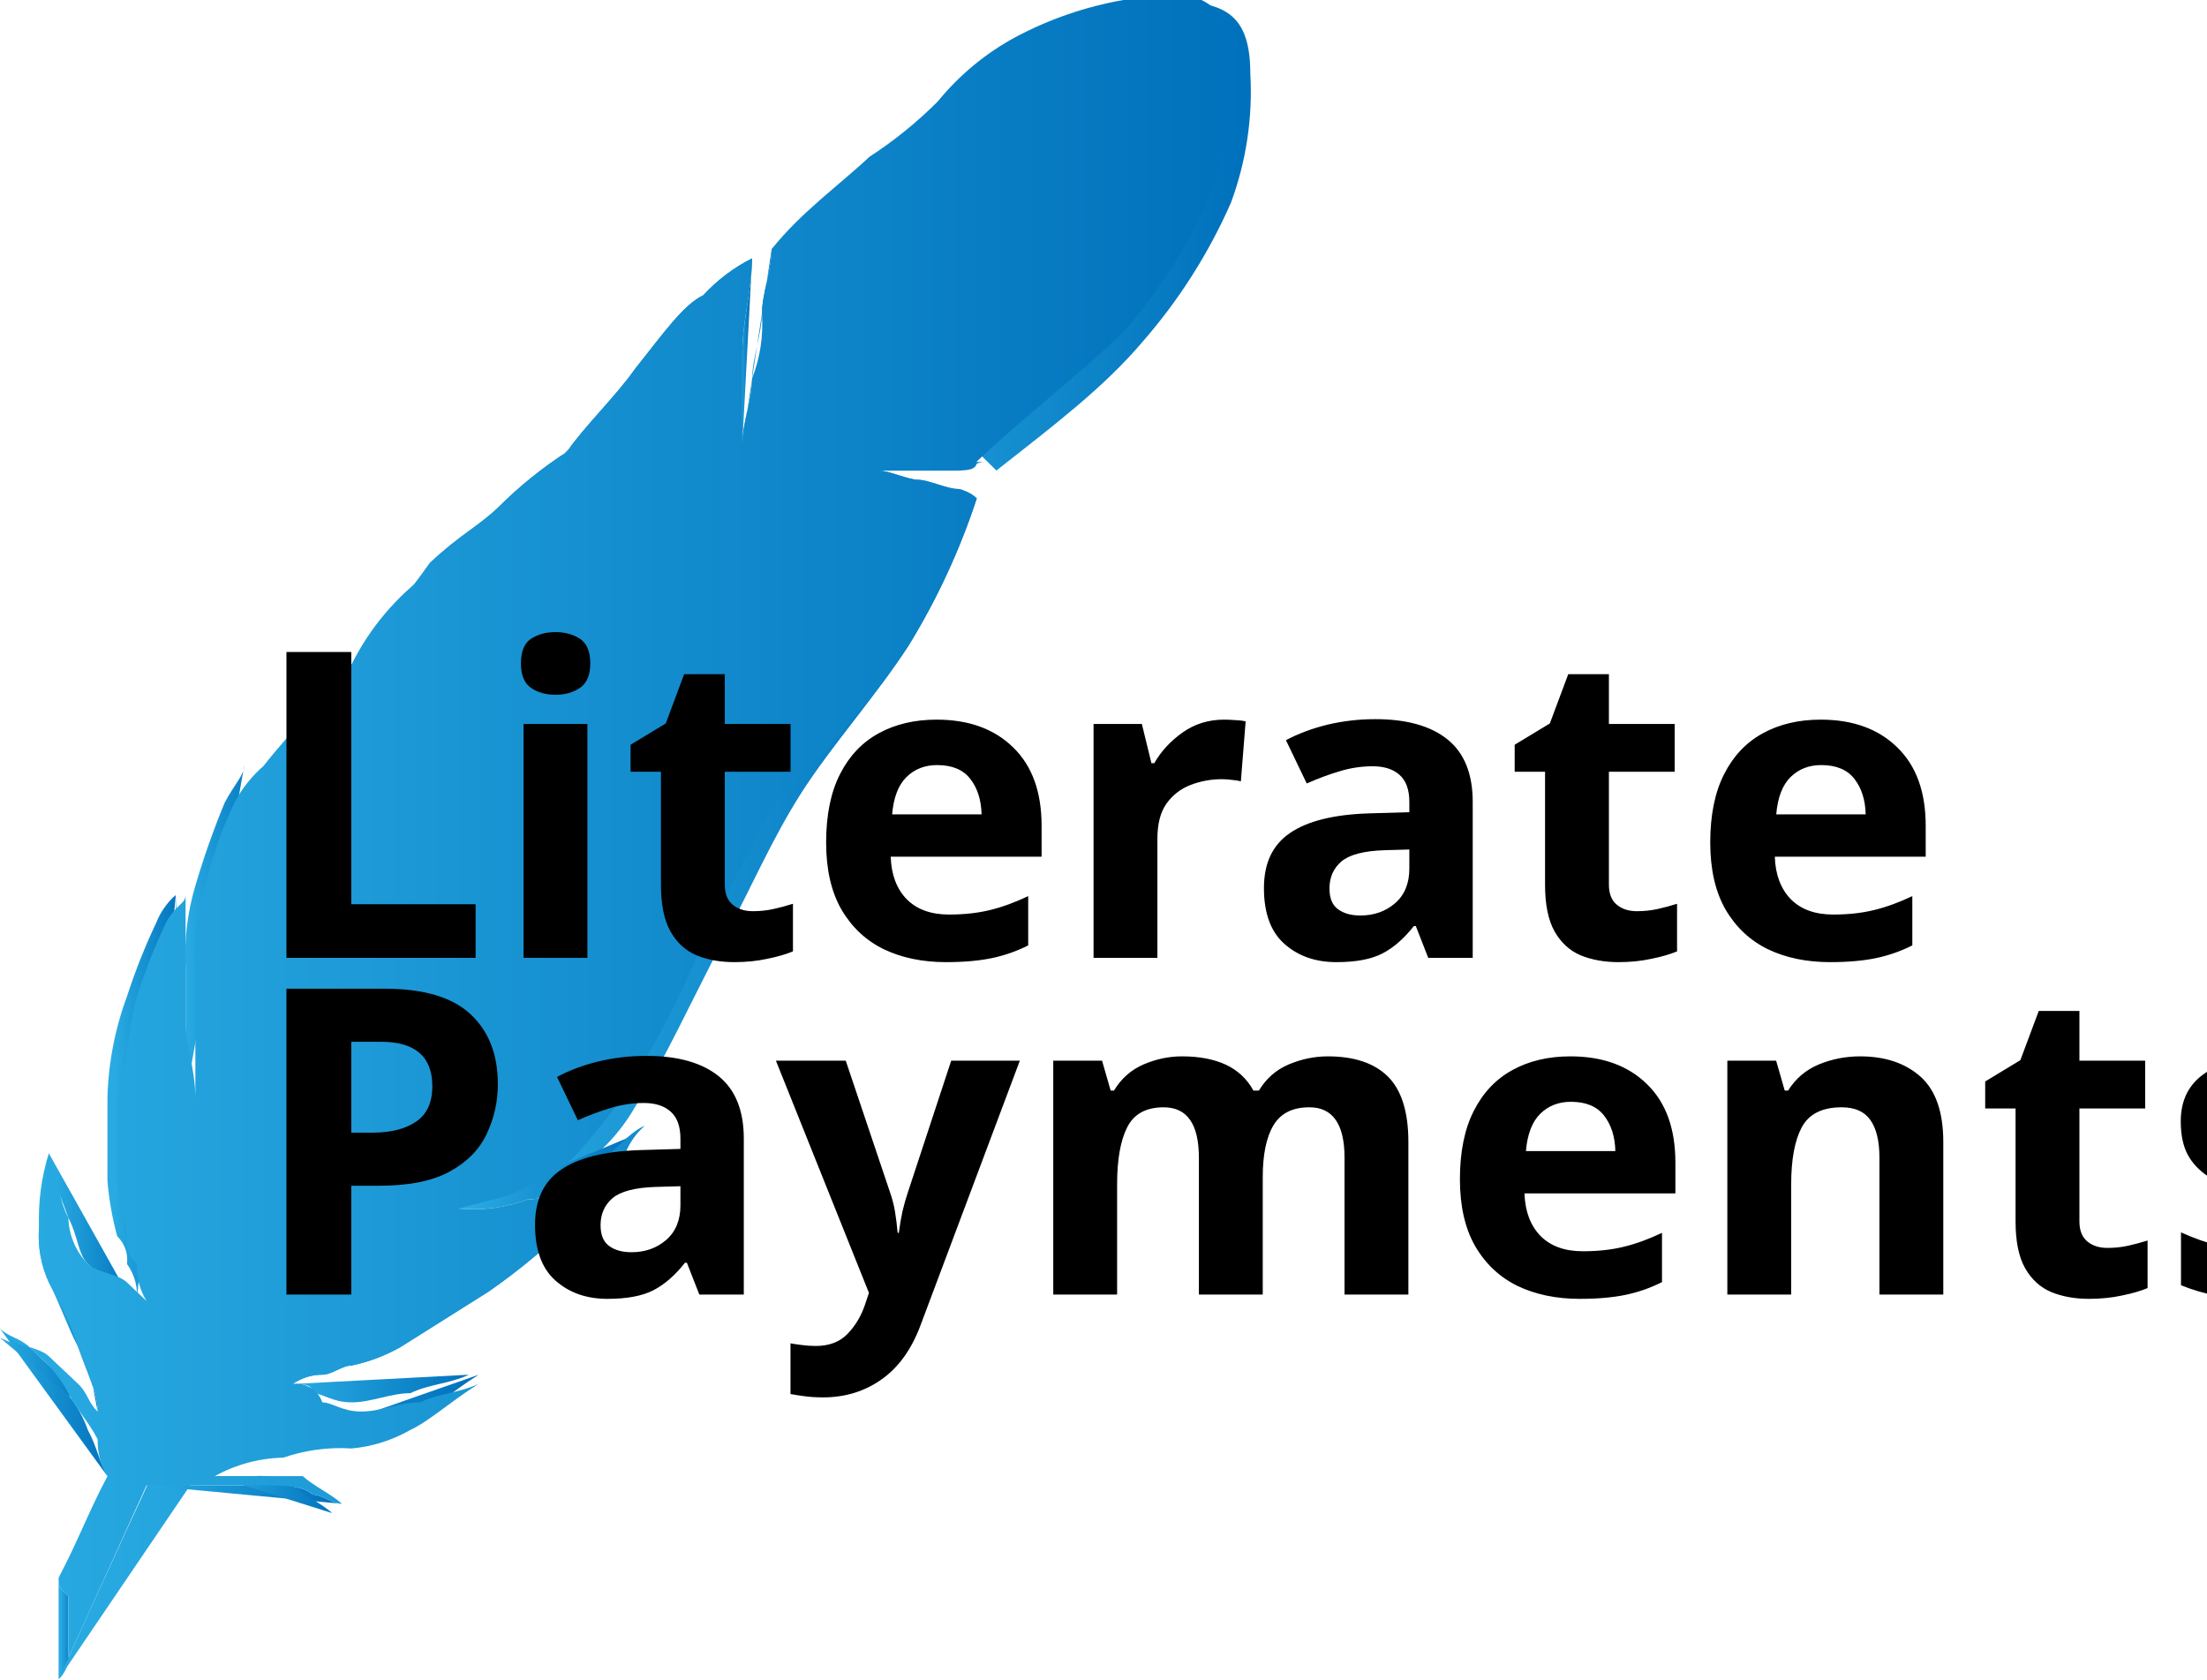
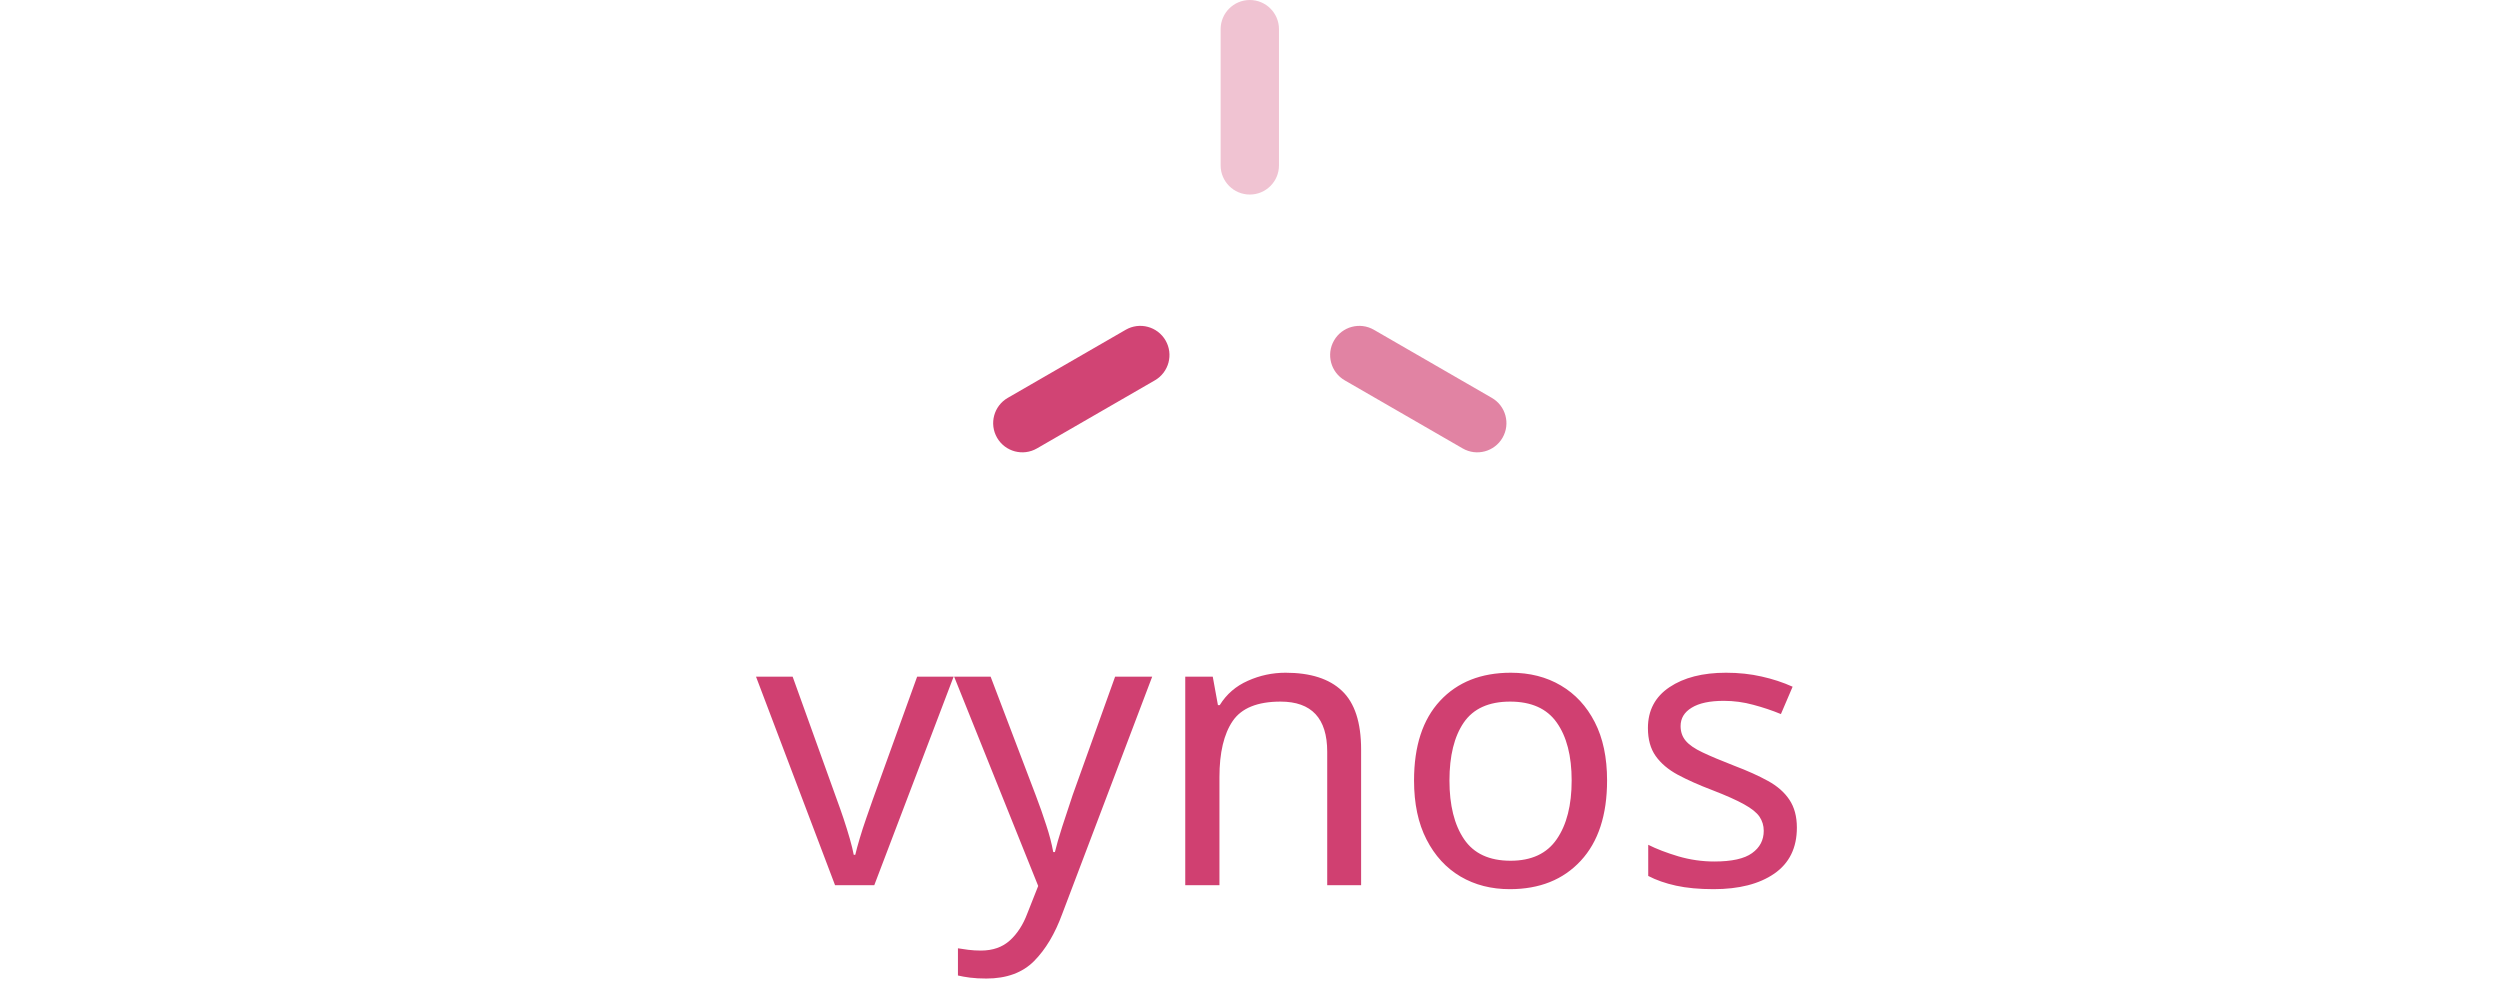
- <svg xmlns="http://www.w3.org/2000/svg" xmlns:xlink="http://www.w3.org/1999/xlink" viewBox="59 22.397 144.2 109.711">
+ <svg xmlns="http://www.w3.org/2000/svg" viewBox="9432 2491 257 101">
  <defs>
    <style>
+       .cls-1, .cls-2, .cls-3, .cls-4 {
+         fill: #d04071;
+       }
+ 
      .cls-1 {
-         fill: url(#linear-gradient);
+         font-size: 40px;
+         font-family: SegoeUI, Segoe UI;
      }

      .cls-2 {
-         fill: url(#linear-gradient-2);
+         opacity: 0.314;
      }

      .cls-3 {
-         fill: url(#linear-gradient-3);
+         opacity: 0.647;
      }

      .cls-4 {
-         fill: url(#linear-gradient-4);
-       }
- 
-       .cls-5 {
-         fill: url(#linear-gradient-5);
-       }
- 
-       .cls-6 {
-         fill: url(#linear-gradient-6);
-       }
- 
-       .cls-7 {
-         fill: url(#linear-gradient-7);
-       }
- 
-       .cls-8 {
-         fill: url(#linear-gradient-8);
-       }
- 
-       .cls-9 {
-         fill: url(#linear-gradient-9);
-       }
- 
-       .cls-10 {
-         fill: url(#linear-gradient-10);
-       }
- 
-       .cls-11 {
-         fill: url(#linear-gradient-11);
-       }
- 
-       .cls-12 {
-         fill: url(#linear-gradient-12);
-       }
- 
-       .cls-13 {
-         fill: url(#linear-gradient-13);
-       }
- 
-       .cls-14 {
-         fill: url(#linear-gradient-14);
-       }
- 
-       .cls-15 {
-         fill: url(#linear-gradient-15);
-       }
- 
-       .cls-16 {
-         fill: url(#linear-gradient-16);
-       }
- 
-       .cls-17 {
-         fill: url(#linear-gradient-17);
-       }
- 
-       .cls-18 {
-         fill: url(#linear-gradient-18);
-       }
- 
-       .cls-19 {
-         fill: url(#linear-gradient-19);
-       }
- 
-       .cls-20 {
-         fill: url(#linear-gradient-20);
-       }
- 
-       .cls-21 {
-         fill: url(#linear-gradient-21);
-       }
- 
-       .cls-22 {
-         fill: url(#linear-gradient-22);
-       }
- 
-       .cls-23 {
-         fill: url(#linear-gradient-23);
-       }
- 
-       .cls-24 {
-         fill: url(#linear-gradient-24);
-       }
- 
-       .cls-25 {
-         font-size: 28px;
-         font-family: SegoeUI-Bold, Segoe UI;
-         font-weight: 700;
+         opacity: 0.98;
      }
    </style>
-     <linearGradient id="linear-gradient" x1="-0.005" y1="0.499" x2="1.002" y2="0.499" gradientUnits="objectBoundingBox">
-       <stop offset="0" stop-color="#29abe2" />
-       <stop offset="1" stop-color="#0071bc" />
-     </linearGradient>
-     <linearGradient id="linear-gradient-2" x1="0.002" y1="0.499" x2="1.002" y2="0.499" xlink:href="#linear-gradient" />
-     <linearGradient id="linear-gradient-3" x1="0" y1="0.513" x2="1.033" y2="0.513" xlink:href="#linear-gradient" />
-     <linearGradient id="linear-gradient-4" x1="0" y1="0.501" x2="1.118" y2="0.501" xlink:href="#linear-gradient" />
-     <linearGradient id="linear-gradient-5" x1="0.113" y1="0.505" x2="1.011" y2="0.505" xlink:href="#linear-gradient" />
-     <linearGradient id="linear-gradient-6" x1="0.052" y1="0.48" x2="1" y2="0.48" xlink:href="#linear-gradient" />
-     <linearGradient id="linear-gradient-7" x1="0.11" y1="0.503" x2="1.069" y2="0.503" xlink:href="#linear-gradient" />
-     <linearGradient id="linear-gradient-8" x1="0.131" y1="0.505" x2="1.11" y2="0.505" xlink:href="#linear-gradient" />
-     <linearGradient id="linear-gradient-9" x1="0.018" y1="0.504" x2="1.309" y2="0.504" xlink:href="#linear-gradient" />
-     <linearGradient id="linear-gradient-10" x1="-0.003" y1="0.504" x2="0.994" y2="0.504" xlink:href="#linear-gradient" />
-     <linearGradient id="linear-gradient-11" x1="-0.356" y1="0.516" x2="0.716" y2="0.516" xlink:href="#linear-gradient" />
-     <linearGradient id="linear-gradient-12" x1="-0.076" y1="0.498" x2="0.959" y2="0.498" xlink:href="#linear-gradient" />
-     <linearGradient id="linear-gradient-13" x1="-0.002" y1="0.492" x2="0.979" y2="0.492" xlink:href="#linear-gradient" />
-     <linearGradient id="linear-gradient-14" x1="0.008" y1="0.855" x2="1.005" y2="0.855" xlink:href="#linear-gradient" />
-     <linearGradient id="linear-gradient-15" x1="-0.011" y1="0.558" x2="0.999" y2="0.558" xlink:href="#linear-gradient" />
-     <linearGradient id="linear-gradient-16" x1="-0.022" y1="0.501" x2="1" y2="0.501" xlink:href="#linear-gradient" />
-     <linearGradient id="linear-gradient-17" x1="0.009" y1="0.719" x2="0.97" y2="0.719" xlink:href="#linear-gradient" />
-     <linearGradient id="linear-gradient-18" x1="-0.002" y1="0.379" x2="1.034" y2="0.379" xlink:href="#linear-gradient" />
-     <linearGradient id="linear-gradient-19" x1="-0.001" y1="0.504" x2="0.976" y2="0.504" xlink:href="#linear-gradient" />
-     <linearGradient id="linear-gradient-20" x1="0.007" y1="0.335" x2="1.02" y2="0.335" xlink:href="#linear-gradient" />
-     <linearGradient id="linear-gradient-21" x1="0.003" y1="0.511" x2="0.984" y2="0.511" xlink:href="#linear-gradient" />
-     <linearGradient id="linear-gradient-22" x1="0.047" y1="0.472" x2="1.024" y2="0.472" xlink:href="#linear-gradient" />
-     <linearGradient id="linear-gradient-23" x1="0.213" y1="0.458" x2="1.392" y2="0.458" xlink:href="#linear-gradient" />
-     <linearGradient id="linear-gradient-24" x1="-0.008" y1="0.498" x2="1.008" y2="0.498" xlink:href="#linear-gradient" />
  </defs>
-   <g id="Symbol_1_2" data-name="Symbol 1 – 2" transform="translate(-40 -8)">
-     <g id="Group_11" data-name="Group 11" transform="translate(99 30.397)">
-       <path id="Path_98" data-name="Path 98" class="cls-1" d="M69.628,1.2,54.311,15.667A197.719,197.719,0,0,0,33.249,38.574,193.389,193.389,0,0,0,16.017,65.1C10.912,74.743,5.806,86.2.7,97.047" transform="translate(3.768 6.034)" />
-       <path id="Path_99" data-name="Path 99" class="cls-2" d="M70.167,1.2A190.554,190.554,0,0,0,55.487,16.27,213.46,213.46,0,0,0,35.064,40.383c-6.382,8.439-11.488,17.481-17.232,27.729S6.344,91.019.6,103.678" transform="translate(3.229 6.034)" />
-       <path id="Path_100" data-name="Path 100" class="cls-3" d="M7.02,24.045c-.638-1.206-.638-1.808-1.276-3.014a7.951,7.951,0,0,0-1.915-3.014,8.39,8.39,0,0,0-1.915-2.411C1.276,15,.638,15,0,14.4" transform="translate(0 72.405)" />
-       <path id="Path_101" data-name="Path 101" class="cls-4" d="M0,14.5c1.276.6,1.915.6,2.553,1.206l1.915,1.808c.638.6,1.276,1.206,1.276,1.808" transform="translate(0 72.907)" />
-       <path id="Path_102" data-name="Path 102" class="cls-5" d="M4.229,29.379c0-1.206-.638-2.411-1.276-4.22-.638-1.206-1.276-3.014-1.915-4.22A7.268,7.268,0,0,1,.4,17.322,14.2,14.2,0,0,1,1.038,12.5" transform="translate(2.153 62.851)" />
-       <path id="Path_103" data-name="Path 103" class="cls-6" d="M.5,12.5c0,1.206.638,2.411,1.276,4.22.638,1.206.638,2.411,1.276,3.014l1.915,1.808,1.276,1.206" transform="translate(2.691 62.851)" />
-       <path id="Path_104" data-name="Path 104" class="cls-7" d="M3.015,36.224a3.469,3.469,0,0,0-.638-2.411A2.137,2.137,0,0,0,1.738,32,20.244,20.244,0,0,1,1.1,28.387V22.962a20.6,20.6,0,0,1,1.276-6.631,40.121,40.121,0,0,1,1.915-4.822A4.636,4.636,0,0,1,5.568,9.7" transform="translate(5.92 48.772)" />
-       <path id="Path_105" data-name="Path 105" class="cls-8" d="M1.8,9.7v8.439c0,1.808.638,3.617.638,4.822" transform="translate(9.688 48.772)" />
-       <path id="Path_106" data-name="Path 106" class="cls-9" d="M1.9,30V21.562a15.81,15.81,0,0,1,.638-5.425,54.733,54.733,0,0,1,1.915-5.425C5.091,9.506,5.729,8.9,5.729,8.3" transform="translate(10.226 41.733)" />
-       <path id="Path_107" data-name="Path 107" class="cls-10" d="M2.7,35.955c1.915-2.411,3.829-4.22,5.744-6.631s3.829-4.822,5.106-6.631c1.915-1.808,3.191-2.411,4.468-3.617a27.387,27.387,0,0,1,4.468-3.617c1.276-1.808,3.191-3.617,4.468-5.425,1.915-2.411,3.191-4.22,4.468-4.822A11.127,11.127,0,0,1,34.611,2.8" transform="translate(14.532 14.079)" />
-       <path id="Path_108" data-name="Path 108" class="cls-11" d="M8.238,2.8c0,1.808-.638,4.22-.638,6.028v6.028" transform="translate(40.905 14.079)" />
-       <path id="Path_109" data-name="Path 109" class="cls-12" d="M7.6,15.359c0-1.206.638-3.014.638-4.22s.638-3.014.638-4.22.638-3.014.638-4.22" transform="translate(40.905 13.576)" />
-       <path id="Path_110" data-name="Path 110" class="cls-13" d="M7.9,16.15a50.948,50.948,0,0,1,6.382-5.425,26.577,26.577,0,0,1,5.106-3.617,35.936,35.936,0,0,1,5.106-4.22A23.731,23.731,0,0,1,31.514.477q3.829-.9,5.744,0c1.276.6,1.915,1.808,1.915,4.22A20.844,20.844,0,0,1,37.9,13.136a35.624,35.624,0,0,1-5.744,9.042c-2.553,3.014-5.744,5.425-9.573,8.439" transform="translate(42.52 0.126)" />
-       <path id="Path_111" data-name="Path 111" class="cls-14" d="M16.02,5c-.638,0-1.276.6-1.915.6H9" transform="translate(48.44 25.14)" />
-       <path id="Path_112" data-name="Path 112" class="cls-15" d="M9,5.1c.638,0,1.915.6,2.553.6s1.915.6,2.553.6.638.6,1.276.6" transform="translate(48.44 25.643)" />
-       <path id="Path_113" data-name="Path 113" class="cls-16" d="M37.449,5.4a45.379,45.379,0,0,1-4.468,9.645c-1.915,3.014-5.106,6.631-7.02,9.645s-3.191,6.028-5.106,9.645-3.829,7.837-5.744,10.851a12.138,12.138,0,0,1-5.106,4.822c-1.915.6-3.191,1.206-5.106,1.808" transform="translate(26.373 27.152)" />
-       <path id="Path_114" data-name="Path 114" class="cls-17" d="M1.5,16.1H9.159c1.276,0,2.553,0,3.191.6.638,0,1.276.6,1.915.6" transform="translate(8.073 80.952)" />
-       <path id="Path_115" data-name="Path 115" class="cls-18" d="M9.859,18.411c-.638-.6-1.915-1.206-2.553-1.808A4.014,4.014,0,0,0,4.753,16H2.2" transform="translate(11.841 80.449)" />
-       <path id="Path_116" data-name="Path 116" class="cls-19" d="M2.2,20.928a9.628,9.628,0,0,1,4.468-1.206,11.449,11.449,0,0,1,4.468-.6,9.441,9.441,0,0,0,3.829-1.206c1.276-.6,2.553-1.808,4.468-3.014" transform="translate(11.841 74.919)" />
-       <path id="Path_117" data-name="Path 117" class="cls-20" d="M14.488,14.9c-1.276.6-2.553.6-3.829,1.206-1.276,0-2.553.6-3.829.6s-1.915-.6-2.553-.6c0-.6-.638-.6-1.276-.6" transform="translate(16.147 74.919)" />
-       <path id="Path_118" data-name="Path 118" class="cls-21" d="M3,29.079a3.284,3.284,0,0,1,1.915-.6c.638,0,1.276-.6,1.915-.6a11.168,11.168,0,0,0,3.191-1.206l5.744-3.617a40.639,40.639,0,0,0,5.744-4.822,13.937,13.937,0,0,0,3.191-4.22A4.637,4.637,0,0,1,25.976,12.2" transform="translate(16.147 61.343)" />
-       <path id="Path_119" data-name="Path 119" class="cls-22" d="M16.188,12.3c-1.276.6-1.915,1.808-3.191,2.411S11.082,16.52,9.168,16.52a9.969,9.969,0,0,1-4.468.6" transform="translate(25.297 61.846)" />
-       <path id="Path_120" data-name="Path 120" class="cls-23" d="M.6,17.1c0,.6,0,.6.638,1.206v3.617A2.137,2.137,0,0,1,.6,23.731" transform="translate(3.229 85.98)" />
-       <path id="Path_121" data-name="Path 121" class="cls-24" d="M9.035,97.052h7.659c1.276,0,2.553,0,3.191.6.638,0,1.276.6,1.915.6-.638-.6-1.915-1.206-2.553-1.808H13.5a9.628,9.628,0,0,1,4.468-1.206,11.45,11.45,0,0,1,4.468-.6,9.441,9.441,0,0,0,3.829-1.206c1.276-.6,2.553-1.808,4.468-3.014-1.276.6-2.553.6-3.829,1.206-1.276,0-2.553.6-3.829.6s-1.915-.6-2.553-.6a1.8,1.8,0,0,0-1.915-1.206,3.284,3.284,0,0,1,1.915-.6c.638,0,1.276-.6,1.915-.6a11.168,11.168,0,0,0,3.191-1.206l5.744-3.617a40.639,40.639,0,0,0,5.744-4.822,13.937,13.937,0,0,0,3.191-4.22,4.636,4.636,0,0,1,1.276-1.808c-1.276.6-1.915,1.808-3.191,2.411-1.915,1.206-2.553,2.411-4.468,2.411a9.969,9.969,0,0,1-4.468.6c1.915-.6,3.191-.6,5.106-1.808,1.915-.6,3.191-2.411,5.106-4.822a59.529,59.529,0,0,0,5.744-10.851c1.915-3.617,3.191-6.631,5.106-9.645a55.805,55.805,0,0,0,8.3-9.645,45.379,45.379,0,0,0,4.468-9.645,2.27,2.27,0,0,0-1.276-.6c-.638,0-1.915-.6-2.553-.6s-1.915-.6-2.553-.6H61.37c1.276,0,1.915,0,1.915-.6,3.191-3.014,6.382-5.425,9.573-8.439A35.624,35.624,0,0,0,78.6,12.659,22.325,22.325,0,0,0,79.878,4.22C79.878,1.808,79.24.6,77.963,0H72.858a23.731,23.731,0,0,0-7.02,2.411,16.947,16.947,0,0,0-5.106,4.22,27.386,27.386,0,0,1-4.468,3.617c-1.915,1.808-4.468,3.617-6.382,6.028,0,1.206-.638,3.014-.638,4.22a9.736,9.736,0,0,1-.638,4.22c0,1.206-.638,3.014-.638,4.22V22.907c0-1.808.638-4.22.638-6.028a11.127,11.127,0,0,0-3.191,2.411c-1.276.6-2.553,2.411-4.468,4.822-1.276,1.808-3.191,3.617-4.468,5.425a27.386,27.386,0,0,0-4.468,3.617c-1.276,1.206-3.191,2.411-4.468,4.22A16.629,16.629,0,0,0,22.438,43.4c-1.915,2.411-3.829,4.22-5.744,6.631a8.39,8.39,0,0,0-1.915,2.411,26.973,26.973,0,0,0-1.915,5.425,15.81,15.81,0,0,0-.638,5.425v8.439c0-1.808-.638-3.617-.638-4.822V58.472c0,.6-.638.6-1.276,1.808A40.121,40.121,0,0,0,8.4,65.1c-.638,2.411-.638,4.822-1.276,6.631V77.16c0,1.206.638,2.411.638,3.617A2.137,2.137,0,0,0,8.4,82.585,4.352,4.352,0,0,0,9.035,85L7.759,83.79c-.638-.6-1.915-.6-2.553-1.206a4.475,4.475,0,0,1-1.276-3.014c-.638-1.206-.638-2.411-1.276-4.22,0,1.808-.638,3.617-.638,4.822a7.268,7.268,0,0,0,.638,3.617,28.554,28.554,0,0,1,1.915,4.22c.638,1.808,1.276,3.014,1.276,4.22-.638-.6-.638-1.206-1.276-1.808L2.653,88.613c-.638-.6-1.915-.6-2.553-1.206.638,0,1.276.6,1.915,1.206a8.39,8.39,0,0,1,1.915,2.411c.638,1.206,1.276,1.808,1.915,3.014a4.352,4.352,0,0,0,.638,2.411c-1.276,2.411-1.915,4.22-3.191,6.631,0,.6,0,.6.638,1.206V107.9a2.137,2.137,0,0,1-.638,1.808h0Z" transform="translate(0.538 0)" />
+   <g id="Group_94" data-name="Group 94" transform="translate(7960 2436)">
+     <g id="Group_93" data-name="Group 93">
+       <text id="vynos" class="cls-1" transform="translate(1472 103)">
+         <tspan x="77.719" y="43">vynos</tspan>
+       </text>
+       <g id="Spinner-2" transform="translate(1550.48 35)">
+         <g id="Group_1" data-name="Group 1">
+           <rect id="Rectangle_1" data-name="Rectangle 1" class="cls-2" width="6" height="20" rx="3" transform="translate(47 20)" />
+         </g>
+         <g id="Group_2" data-name="Group 2" transform="translate(118.301 31.699) rotate(120)">
+           <rect id="Rectangle_2" data-name="Rectangle 2" class="cls-3" width="6" height="20" rx="3" transform="translate(47 20)" />
+         </g>
+         <g id="Group_3" data-name="Group 3" transform="translate(31.699 118.301) rotate(-120)">
+           <rect id="Rectangle_3" data-name="Rectangle 3" class="cls-4" width="6" height="20" rx="3" transform="translate(47 20)" />
+         </g>
+       </g>
    </g>
-     <text id="Literate_Payments" data-name="Literate Payments" class="cls-25" transform="translate(115.2 92.978)">
-       <tspan x="0" y="0">Literate</tspan>
-       <tspan x="0" y="22">Payments</tspan>
-     </text>
  </g>
</svg>
